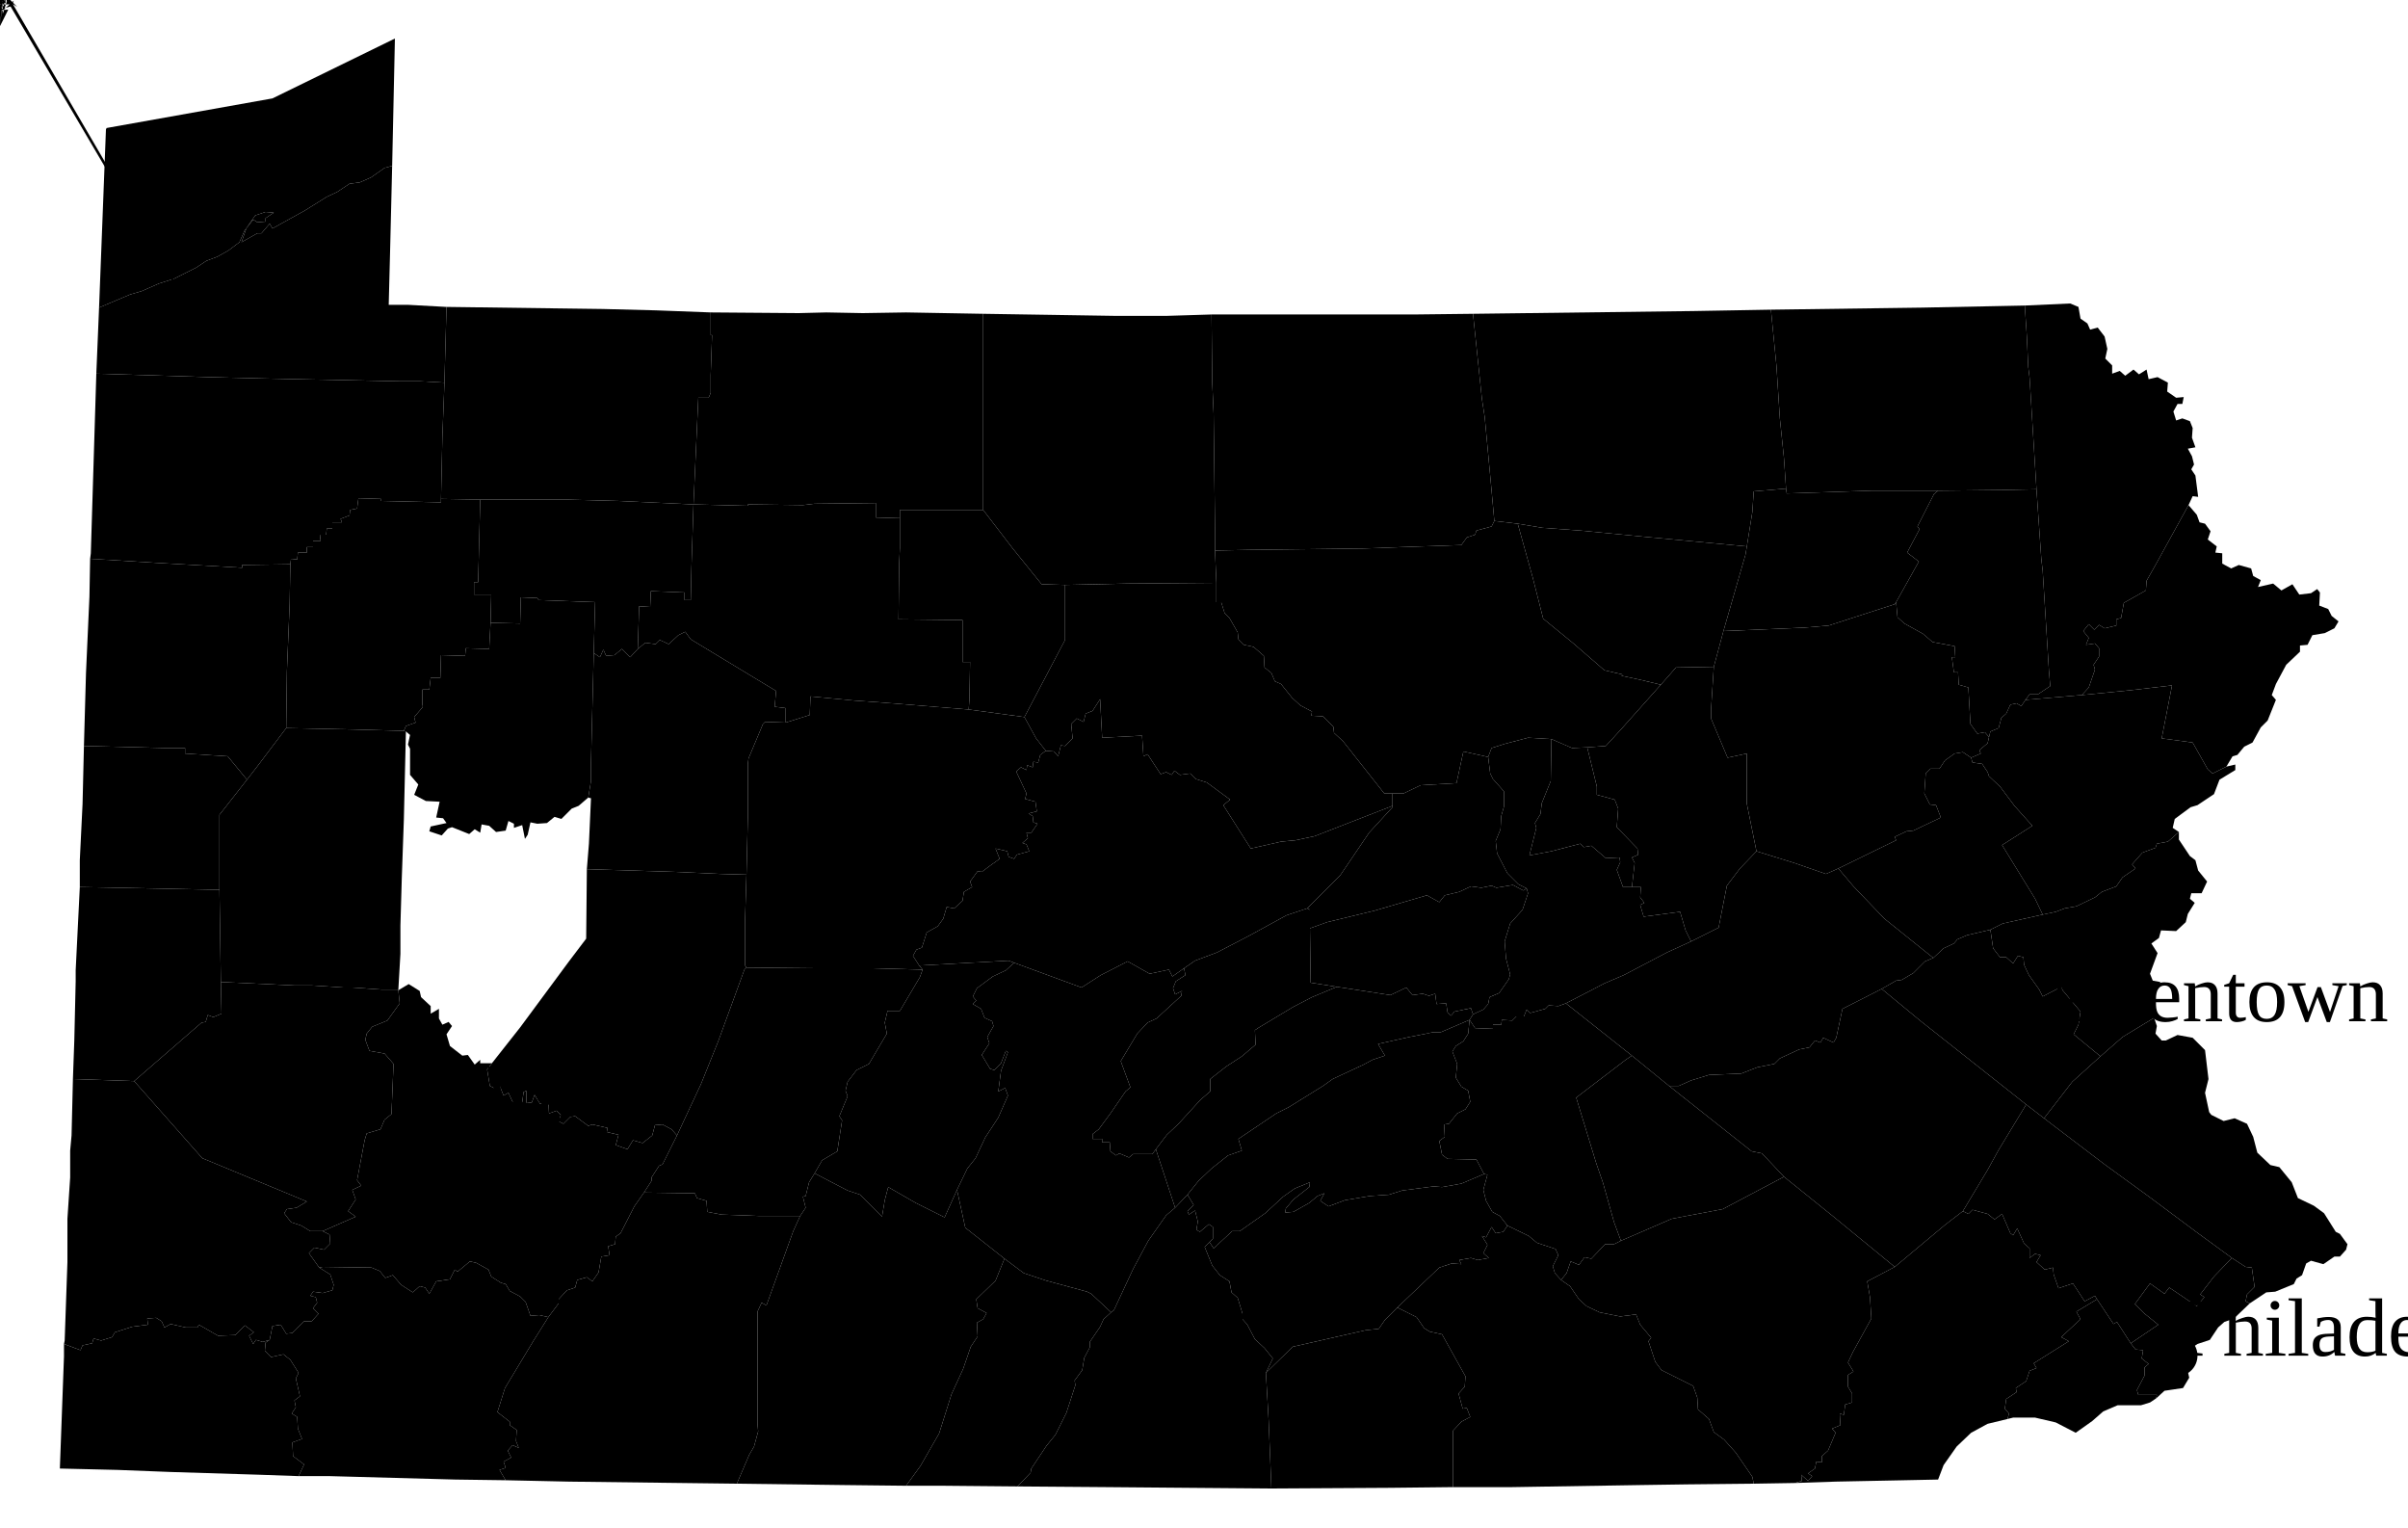
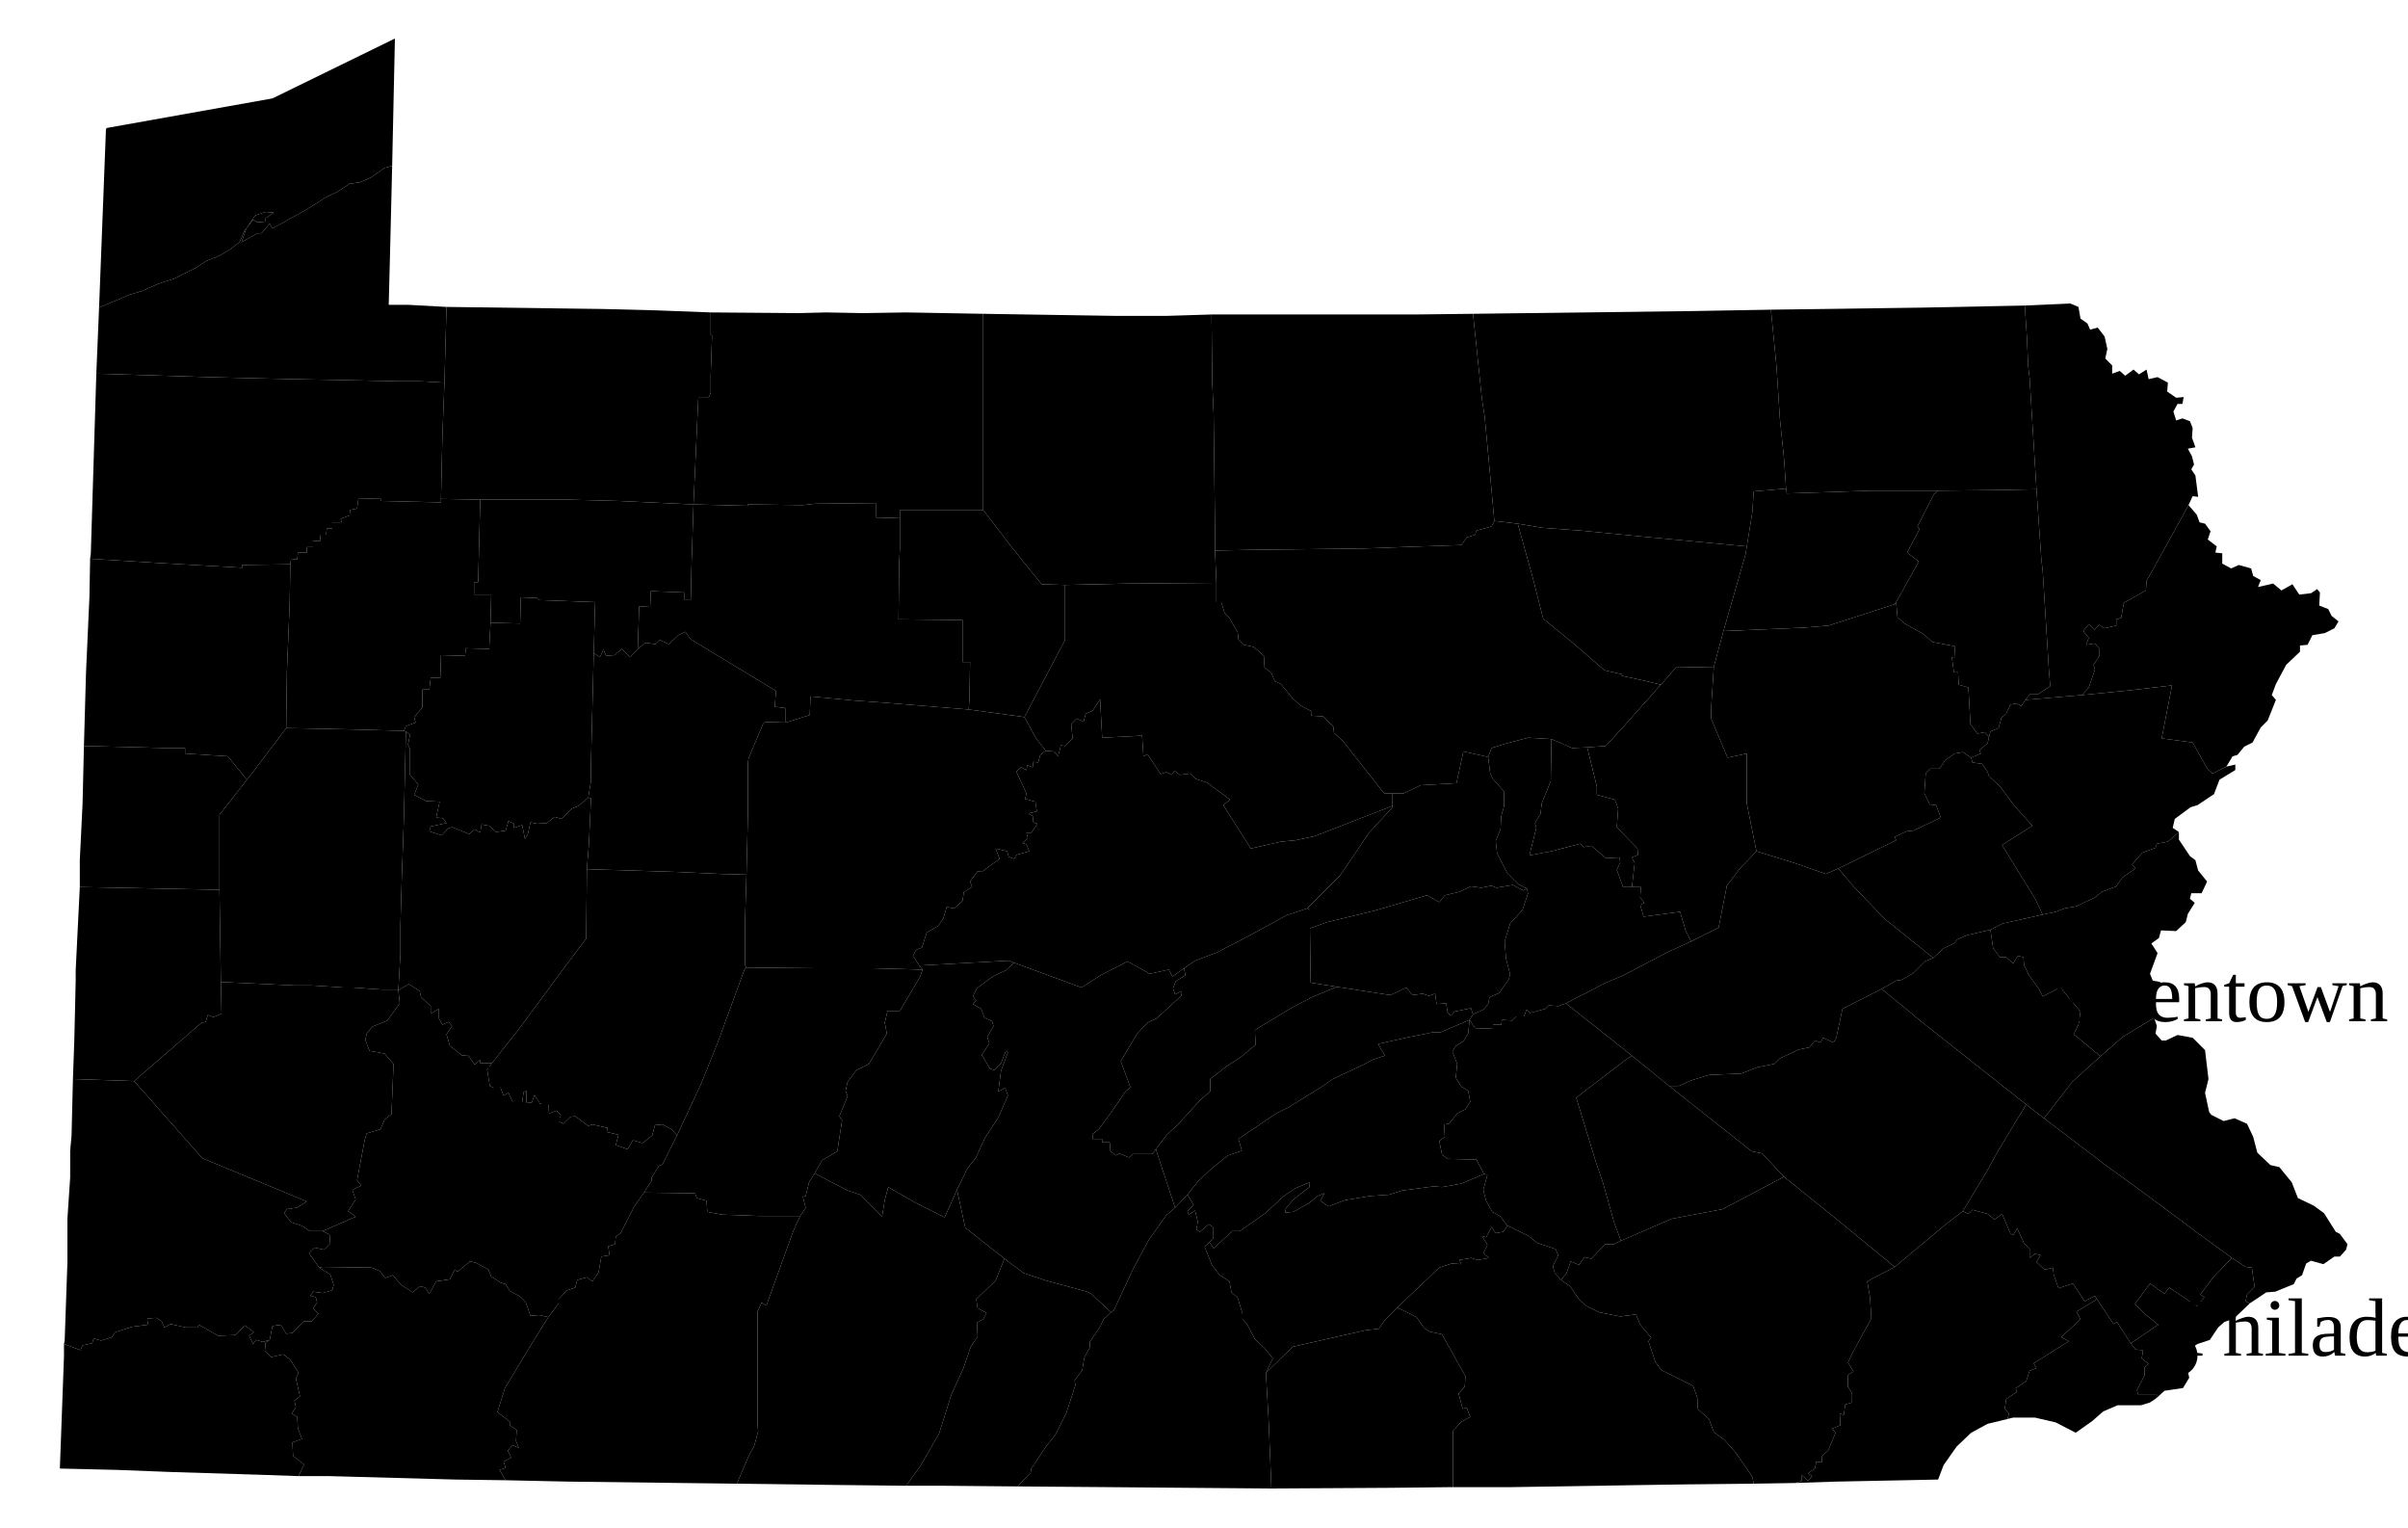
<svg xmlns="http://www.w3.org/2000/svg" version="1.1" width="350" height="222" viewBox="0 0 350 222">
  <defs>
    <pattern id="pattern-no-results" width="50" height="50" patternUnits="userSpaceOnUse">
      <rect width="50" height="50" fill="#ddd" />
      <path d="M-5,5L5,-5M-5,55L55,-5M45,55L55,45" stroke-width="10" stroke="#666666" />
    </pattern>
  </defs>
  <g class="counties" transform="scale(0.1)">
    <path data-fips-int="42000" data-name="null" d="M570,241l-11,3 -20,14 -16,7 -15,2 -18,12 -15,7 -32,20 -47,26 -4,-7 -12,14 -6,0 -23,13 7,-20 10,-13 6,4 12,-1 0,-5 12,-8 -12,-1 -15,5 -16,23 -7,16 -16,12 -16,9 -16,6 -15,10 -32,16 -22,7 -25,11 -17,5 -45,19 10,-259 1,-2 241,-43 178,-87Z" />
    <path data-fips-int="42001" data-name="Adams County" d="M2112,2161l-91,1 -173,1 -4,-98 -4,-70 39,-38 66,-15 40,-9 19,-2 9,-13 18,-18 28,14 11,16 8,5 18,4 34,61 -1,15 -9,10 6,22 6,-1 5,13 -13,7 -12,13Z" />
    <path data-fips-int="42003" data-name="Allegheny County" d="M579,1438l0,1 2,19 -18,25 -22,9 -8,10 -2,9 6,16 22,4 13,15 -3,73 -10,8 -6,14 -20,6 -3,10 -11,58 6,8 -13,6 5,14 -11,17 11,8 -48,21 -18,0 -13,-8 -15,-5 -10,-13 4,-6 14,-2 15,-9 -152,-63 -99,-112 98,-85 6,-1 3,-10 8,3 12,-5 -1,-46 107,5 25,0 46,3 13,0 43,3Z" />
-     <path data-fips-int="42005" data-name="Armstrong County" d="M721,1209 14,-2 4,-14 8,4 0,6 12,-4 4,20 4,-6 4,-18 10,2 14,-1 11,-9 10,3 15,-15 10,-4 14,-12 4,1 -3,66 -3,37 -1,101 -25,33 -71,96 -41,52 -17,0 0,-5 -8,7 -10,-14 -8,1 -18,-14 -5,-17 8,-12 -5,-6 -9,4 -5,-9 0,-14 -12,7 0,-11 -14,-13 -2,-9 -16,-10 -15,9 0,-1 3,-52 0,-41 2,-69 3,-85 3,-128 6,5 -3,14 3,6 0,38 12,14 -6,15 17,9 20,1 -5,23 10,1 5,7 -23,5 -2,7 18,6 9,-10 6,-2 25,10 8,-7 8,5 2,-12 11,2Z" />
+     <path data-fips-int="42005" data-name="Armstrong County" d="M721,1209l14,-2 4,-14 8,4 0,6 12,-4 4,20 4,-6 4,-18 10,2 14,-1 11,-9 10,3 15,-15 10,-4 14,-12 4,1 -3,66 -3,37 -1,101 -25,33 -71,96 -41,52 -17,0 0,-5 -8,7 -10,-14 -8,1 -18,-14 -5,-17 8,-12 -5,-6 -9,4 -5,-9 0,-14 -12,7 0,-11 -14,-13 -2,-9 -16,-10 -15,9 0,-1 3,-52 0,-41 2,-69 3,-85 3,-128 6,5 -3,14 3,6 0,38 12,14 -6,15 17,9 20,1 -5,23 10,1 5,7 -23,5 -2,7 18,6 9,-10 6,-2 25,10 8,-7 8,5 2,-12 11,2Z" />
    <path data-fips-int="42007" data-name="Beaver County" d="M321,1427l1,46 -12,5 -8,-3 -3,10 -6,1 -98,85 -89,-3 2,-56 2,-86 0,-16 6,-121 105,2 98,2Z" />
    <path data-fips-int="42009" data-name="Bedford County" d="M1391,1729l12,55 57,45 -13,32 -28,27 2,13 13,7 -5,9 -9,5 1,20 -10,15 -11,32 -17,37 -18,57 -27,47 -21,29 -90,-1 -156,-2 18,-42 7,-12 6,-22 -1,-11 0,-131 0,-32 6,-13 7,4 39,-108 10,-22 8,-12 -4,-16 4,-1 5,-20 8,-13 48,25 18,6 32,32 4,-24 5,-19 40,23 42,21Z" />
    <path data-fips-int="42011" data-name="Berks County" d="M2945,1605l-40,66 -16,29 -36,60 -26,20 -73,61 -89,-73 -72,-58 -32,-34 -15,-3 -120,-95 14,0 18,-8 26,-8 47,-2 23,-9 25,-5 8,-8 28,-13 15,-3 8,-10 8,3 4,-7 15,7 4,-7 9,-42 57,-29 57,47Z" />
    <path data-fips-int="42013" data-name="Blair County" d="M1474,1399l-12,11 -19,9 -23,17 -6,12 5,6 -5,5 12,7 5,13 11,5 2,7 -9,16 3,9 -11,17 12,20 6,2 10,-10 7,-18 3,2 -10,27 -4,30 10,-5 4,11 -14,32 -19,29 -14,30 -12,15 -15,31 -18,40 -42,-21 -40,-23 -5,19 -4,24 -32,-32 -18,-6 -48,-25 11,-19 22,-13 7,-45 -4,-6 12,-29 -3,-8 3,-13 13,-17 18,-9 26,-44 -3,-16 4,-17 18,0 29,-49 4,-11 -5,-6 130,-7Z" />
    <path data-fips-int="42015" data-name="Bradford County" d="M2574,450l8,81 5,77 6,58 3,44 -47,4 -2,30 -8,50 -149,-14 -93,-9 -55,-4 -36,-6 -34,-4 -4,-44 -10,-107 -4,-26 -13,-124 160,-2 160,-2Z" />
    <path data-fips-int="42017" data-name="Bucks County" d="M3270,1894l-6,-3 2,-10 11,-11 -4,-28 -9,-1 -20,-13 -52,-38 -67,-50 -66,-48 -71,-54 -17,-13 41,-53 41,-37 32,-28 46,-28 4,12 -2,11 9,10 6,0 17,-8 22,4 18,18 5,42 -5,20 6,28 3,4 18,9 16,-4 18,8 9,19 6,23 19,18 13,3 18,22 9,23 23,11 15,11 17,27 6,3 11,15 -2,8 -9,10 -8,0 -16,11 -18,-5 -7,4 -6,17 -8,5 -4,8 -27,11 -13,1Z" />
    <path data-fips-int="42019" data-name="Butler County" d="M587,1062l3,1 -3,128 -3,85 -2,69 0,41 -3,52 -24,0 -43,-3 -13,0 -46,-3 -25,0 -107,-5 -2,-134 0,-109 40,-51 17,-22 40,-53 97,2Z" />
    <path data-fips-int="42021" data-name="Cambria County" d="M1341,1409l-4,11 -29,49 -18,0 -4,17 3,16 -26,44 -18,9 -13,17 -3,13 3,8 -12,29 4,6 -7,45 -22,13 -11,19 -8,13 -5,20 -4,1 4,16 -8,12 -59,0 -55,-2 -21,-4 -1,-16 -14,-4 -3,-7 -74,-1 11,-17 0,-5 11,-17 5,-2 21,-42 35,-75 25,-62 38,-104 3,-3 101,1 81,0Z" />
    <path data-fips-int="42023" data-name="Cameron County" d="M1429,741l43,56 42,52 34,1 0,80 -59,112 -81,-11 1,-14 1,-55 -11,0 0,-61 -93,-1 1,-82 1,-22 0,-43 0,-12Z" />
    <path data-fips-int="42025" data-name="Carbon County" d="M2865,1101l2,7 14,2 8,12 2,6 16,15 21,28 26,29 -44,28 48,78 11,23 -58,13 -18,9 -34,8 -14,6 -5,6 -15,7 -15,14 -71,-57 -45,-47 -22,-26 84,-41 -2,-5 17,-8 10,-1 40,-19 -7,-18 -9,-1 -8,-16 2,-29 7,-7 13,0 8,-12 14,-10 12,-2Z" />
    <path data-fips-int="42027" data-name="Centre County" d="M2024,1171l0,2 -34,37 -42,62 -48,48 -30,10 -53,29 -48,25 -32,12 -16,11 -17,12 -5,-10 -28,6 -32,-18 -39,20 -28,18 -98,-36 -8,-3 -130,7 -9,-14 5,-9 8,-3 7,-22 16,-9 8,-11 5,-17 11,2 12,-11 2,-13 12,-7 -3,-8 11,-15 6,1 12,-9 14,-10 -6,-15 17,4 2,8 8,3 4,-6 18,-5 -4,-10 -6,-2 8,-7 -2,-8 7,0 9,-13 -6,-2 -1,-9 -6,-4 12,-3 -2,-14 -15,-4 2,-8 -15,-32 7,-6 8,4 1,-7 8,3 1,-8 7,1 3,-11 8,-6 12,1 6,7 4,-16 6,1 11,-11 -2,-21 8,-8 10,5 3,-12 10,-4 11,-17 3,56 58,-3 2,30 6,-3 19,29 8,-3 8,4 4,-6 8,6 15,-2 8,8 16,5 34,25 -10,8 40,63 44,-10 21,-2 28,-6Z" />
    <path data-fips-int="42029" data-name="Chester County" d="M3048,1888l-30,18 6,11 -28,26 11,6 -51,32 4,7 -10,4 -5,15 -15,10 1,6 -15,10 -2,14 6,7 -2,8 -29,7 -24,13 -21,20 -19,27 -8,21 -49,1 -100,2 -59,2 10,-3 -1,-9 10,9 6,-7 -6,-4 10,-7 2,-10 8,1 0,-9 9,-8 11,-26 -5,-6 12,-5 -1,-17 6,2 2,-15 10,-3 0,-13 -6,-10 0,-17 8,-5 -8,-13 7,-15 27,-49 -2,-31 -4,-23 40,-21 73,-61 26,-20 8,4 6,-6 22,6 10,8 11,-8 12,28 4,3 6,-10 10,22 8,7 0,14 8,-6 8,2 -6,10 12,11 12,-3 1,10 7,20 21,-7 17,26 15,-8Z" />
    <path data-fips-int="42031" data-name="Clarion County" d="M863,949l-4,160 0,26 -4,24 -14,12 -10,4 -15,15 -10,-3 -11,9 -14,1 -10,-2 -4,18 -4,6 -4,-20 -12,4 0,-6 -8,-4 -4,14 -14,2 -10,-9 -11,-2 -2,12 -8,-5 -8,7 -25,-10 -6,2 -9,10 -18,-6 2,-7 23,-5 -5,-7 -10,-1 5,-23 -20,-1 -17,-9 6,-15 -12,-14 0,-38 -3,-6 3,-14 -6,-5 -3,-1 3,-7 14,-5 -2,-8 12,-14 0,-26 10,0 2,-17 14,0 1,-33 35,1 1,-11 34,1 2,-38 43,1 1,-38 24,1 2,3 82,3Z" />
    <path data-fips-int="42033" data-name="Clearfield County" d="M1408,1031l81,11 17,31 14,18 -8,6 -3,11 -7,-1 -1,8 -8,-3 -1,7 -8,-4 -7,6 15,32 -2,8 15,4 2,14 -12,3 6,4 1,9 6,2 -9,13 -7,0 2,8 -8,7 6,2 4,10 -18,5 -4,6 -8,-3 -2,-8 -17,-4 6,15 -14,10 -12,9 -6,-1 -11,15 3,8 -12,7 -2,13 -12,11 -11,-2 -5,17 -8,11 -16,9 -7,22 -8,3 -5,9 9,14 5,6 -74,-2 -81,0 -101,-1 -2,-3 0,-68 2,-64 2,-84 0,-77 1,-8 21,-50 3,-3 30,1 35,-11 1,-27 64,6 42,3Z" />
    <path data-fips-int="42035" data-name="Clinton County" d="M2024,1153l0,18 -113,44 -28,6 -21,2 -44,10 -40,-63 10,-8 -34,-25 -16,-5 -8,-8 -15,2 -8,-6 -4,6 -8,-4 -8,3 -19,-29 -6,3 -2,-30 -58,3 -3,-56 -11,17 -10,4 -3,12 -10,-5 -8,8 2,21 -11,11 -6,-1 -4,16 -6,-7 -12,-1 -14,-18 -17,-31 59,-112 0,-80 91,-2 129,-1 0,28 7,0 5,16 7,7 12,21 1,10 8,8 14,3 15,13 1,17 10,8 5,12 9,4 16,20 12,11 17,9 -1,6 17,1 15,15 1,9 13,12 60,76Z" />
    <path data-fips-int="42037" data-name="Columbia County" d="M2553,1237l-24,25 -19,25 -12,61 -40,20 -8,-16 -8,-27 -53,7 -5,-17 6,-3 -6,-8 1,-15 -13,0 4,-35 -4,-8 9,-4 -1,-9 -30,-31 2,-27 -5,-13 -26,-7 0,-12 -14,-57 27,-2 22,-24 58,-65 22,-25 55,-1 -4,62 0,13 24,57 28,-6 0,73Z" />
    <path data-fips-int="42039" data-name="Crawford County" d="M646,556l-3,79 -2,90 0,5 -87,-2 0,-3 -33,-1 -2,15 -10,2 -1,8 -13,5 2,5 -14,0 0,9 -8,0 -1,9 -9,0 1,9 -11,0 0,9 -9,0 0,8 -13,0 -1,10 -9,-1 -1,8 -70,1 0,4 -123,-7 -98,-6 1,-8 8,-261 163,5 81,2 46,1 150,3 30,0Z" />
    <path data-fips-int="42041" data-name="Cumberland County" d="M2191,1781l-6,9 -11,2 -6,-9 -8,15 -6,-2 8,13 -6,12 8,7 -16,3 -10,-3 -17,3 3,6 -14,-1 -18,6 -61,58 -18,18 -9,13 -19,2 -40,9 -66,15 -39,38 10,-21 -12,-15 -14,-13 -11,-21 -7,-8 0,-8 -7,-23 -9,-8 -3,-16 -14,-9 -11,-14 -11,-27 7,-7 6,9 27,-25 11,0 37,-26 26,-24 17,-12 22,-9 -1,7 -23,18 -11,13 -1,6 12,-1 23,-13 12,-10 10,-4 -6,11 12,8 24,-9 36,-6 28,-2 19,-6 46,-6 12,1 28,-5 33,-14 5,1 -6,22 4,16 9,16 11,6Z" />
    <path data-fips-int="42043" data-name="Dauphin County" d="M2276,1458l96,76 -9,6 -72,55 29,95 10,29 16,57 10,27 -10,5 -13,0 -20,21 -10,-2 -8,11 -12,-5 -6,17 -8,10 -9,-10 -3,-10 8,-16 -4,-9 -27,-9 -12,-10 -31,-15 -11,-14 -11,-6 -9,-16 -4,-16 6,-22 -5,-1 -11,-21 -42,-1 -8,-6 -4,-20 8,-6 -1,-18 7,-1 12,-15 12,-6 7,-11 -3,-16 -10,-6 -8,-13 2,-20 -7,-18 5,-8 11,-7 7,-11 2,-20 8,12 26,1 0,-6 12,0 1,-7 15,1 6,-6 11,0 4,-10 5,5 22,-6 5,-5 14,1Z" />
    <path data-fips-int="42047" data-name="Elk County" d="M1308,753l0,43 -1,22 -1,82 93,1 0,61 11,0 -1,55 -1,14 -124,-10 -42,-3 -64,-6 -1,27 -35,11 0,-21 -16,-2 2,-23 -53,-32 -71,-43 -8,-11 -10,5 -14,13 -13,-6 -6,6 -15,-2 -11,9 2,-62 16,1 1,-23 49,2 0,11 9,0 1,-47 3,-92 79,2 0,-2 80,1 17,-2 89,-1 0,21Z" />
    <path data-fips-int="42049" data-name="Erie County" d="M649,446l-3,110 -36,-2 -30,0 -150,-3 -46,-1 -81,-2 -163,-5 4,-96 45,-19 17,-5 25,-11 22,-7 32,-16 15,-10 16,-6 16,-9 16,-12 7,-16 16,-23 15,-5 12,1 -12,8 0,5 -12,1 -6,-4 -10,13 -7,20 23,-13 6,0 12,-14 4,7 47,-26 32,-20 15,-7 18,-12 15,-2 16,-7 20,-14 11,-3 -3,124 -2,78 29,0Z" />
    <path data-fips-int="42051" data-name="Fayette County" d="M797,1914l-22,35 -41,68 -11,35 18,14 0,5 10,7 -1,16 4,10 -9,-4 -7,8 5,10 -11,6 3,9 -9,3 9,15 -73,-1 -183,-5 -45,0 8,-17 -16,-12 -1,-20 14,-5 -6,-15 -1,-17 -8,-5 6,-9 -2,-10 8,-6 -6,-26 4,-8 -12,-19 -10,-8 -18,4 -9,-9 1,-12 6,-4 4,-20 12,-2 8,13 9,-1 17,-17 11,0 10,-11 -8,-8 6,-8 -2,-8 -8,-2 4,-6 14,2 14,-4 2,-8 -5,-15 -16,-10 5,-1 71,1 12,5 8,10 11,-4 12,14 17,11 10,-9 8,2 6,9 10,-18 20,-3 7,-14 4,3 18,-15 9,2 18,10 4,10 14,9 7,2 6,10 15,8 8,8 7,20 13,-1Z" />
    <path data-fips-int="42053" data-name="Forest County" d="M1008,733l-3,92 -1,47 -9,0 0,-11 -49,-2 -1,23 -16,-1 -2,62 -11,12 -12,-12 -11,9 -12,1 -4,-9 -5,11 -9,-6 2,-74 -82,-3 -2,-3 -24,-1 -1,38 -43,-1 1,-41 -25,0 0,-18 6,0 3,-120 126,0 75,2Z" />
    <path data-fips-int="42055" data-name="Franklin County" d="M1758,1805l-7,7 11,27 11,14 14,9 3,16 9,8 7,23 0,8 7,8 11,21 14,13 12,15 -10,21 4,70 4,98 -122,-1 -118,-1 -129,-1 19,-20 1,-6 22,-33 13,-16 16,-32 13,-40 -1,-7 11,-15 3,-18 8,-15 0,-8 15,-22 5,-11 11,-10 4,-3 28,-60 22,-41 26,-37 13,-11 18,-19 9,15 -9,9 2,5 9,-6 4,16 -2,12 5,3 13,-11 6,4 0,17Z" />
    <path data-fips-int="42057" data-name="Fulton County" d="M1615,1907l-11,10 -5,11 -15,22 0,8 -8,15 -3,18 -11,15 1,7 -13,40 -16,32 -13,16 -22,33 -1,6 -19,20 -108,-1 -54,0 21,-29 27,-47 18,-57 17,-37 11,-32 10,-15 -1,-20 9,-5 5,-9 -13,-7 -2,-13 28,-27 13,-32 28,21 33,11 59,16 6,3Z" />
    <path data-fips-int="42059" data-name="Greene County" d="M392,1947l-6,4 -1,12 9,9 18,-4 10,8 12,19 -4,8 6,26 -8,6 2,10 -6,9 8,5 1,17 6,15 -14,5 1,20 16,12 -8,17 -57,-2 -129,-4 -77,-3 -84,-2 6,-163 0,-18 24,9 3,-7 14,-3 2,-7 11,3 16,-5 4,-7 25,-8 23,-3 -1,-9 13,-1 8,5 4,9 9,-5 22,5 17,0 2,-4 28,16 25,-1 14,-14 13,10 -7,5 6,12 4,-6 10,3Z" />
    <path data-fips-int="42061" data-name="Huntingdon County" d="M1721,1407l2,10 -14,9 -4,10 3,9 10,-5 -1,7 -36,33 -13,6 -15,16 -24,40 14,38 -7,6 -22,32 -17,23 -9,7 0,7 14,0 0,5 11,0 1,13 8,6 5,-3 14,6 6,-5 28,0 5,-7 28,85 -13,11 -26,37 -22,41 -28,60 -4,3 -29,-27 -6,-3 -59,-16 -33,-11 -28,-21 -57,-45 -12,-55 15,-31 12,-15 14,-30 19,-29 14,-32 -4,-11 -10,5 4,-30 10,-27 -3,-2 -7,18 -10,10 -6,-2 -12,-20 11,-17 -3,-9 9,-16 -2,-7 -11,-5 -5,-13 -12,-7 5,-5 -5,-6 6,-12 23,-17 19,-9 12,-11 98,36 28,-18 39,-20 32,18 28,-6 5,10Z" />
    <path data-fips-int="42063" data-name="Indiana County" d="M1085,1271l-2,64 0,68 2,3 -3,3 -38,104 -25,62 -35,75 -8,-9 -13,-7 -11,1 -4,15 -14,11 -14,-4 -8,13 -17,-6 4,-15 -17,-4 1,-6 -22,-5 -6,2 -19,-14 -7,1 -10,10 -6,-3 2,-10 -6,-6 -11,4 -1,-19 -12,5 -8,-13 -4,11 -8,1 0,-18 -4,2 -2,15 -14,-1 -6,-13 -7,4 -6,-15 -8,4 -6,-3 -4,-24 7,-9 41,-52 71,-96 25,-33 1,-101 128,4 67,3Z" />
    <path data-fips-int="42065" data-name="Jefferson County" d="M1142,1050l-30,-1 -3,3 -21,50 -1,8 0,77 -2,84 -37,-1 -67,-3 -128,-4 3,-37 3,-66 -4,-1 4,-24 0,-26 4,-160 9,6 5,-11 4,9 12,-1 11,-9 12,12 11,-12 11,-9 15,2 6,-6 13,6 14,-13 10,-5 8,11 71,43 53,32 -2,23 16,2Z" />
    <path data-fips-int="42067" data-name="Juniata County" d="M2141,1474l-5,8 -42,18 -11,0 -35,7 -45,10 10,17 -18,6 -13,7 -45,21 -14,10 -50,31 -18,9 -55,37 5,17 -20,7 -24,19 -19,18 -16,20 -18,19 -28,-85 16,-21 17,-16 32,-35 14,-12 0,-18 23,-18 23,-15 20,-17 -1,-21 6,-4 50,-30 27,-14 36,-15 78,12 23,-11 9,11 15,-2 9,3 9,-3 2,15 14,-1 2,13 5,5 5,-6 24,-5Z" />
    <path data-fips-int="42069" data-name="Lackawanna County" d="M2960,711l7,101 2,17 9,144 2,24 -18,12 -12,0 -6,8 -6,9 -7,-4 -9,2 -6,13 -7,6 -4,15 -12,5 -2,8 -6,-7 -11,2 -10,-14 -3,-53 -14,-4 -1,-18 -6,0 -3,-22 5,0 -1,-16 -32,-6 -14,-12 -27,-15 -10,-9 -2,-22 33,-59 -17,-13 18,-34 -3,-4 24,-47 6,-5 93,-1Z" />
    <path data-fips-int="42071" data-name="Lancaster County" d="M2754,1841l-40,21 4,23 2,31 -27,49 -7,15 8,13 -8,5 0,17 6,10 0,13 -10,3 -2,15 -6,-2 1,17 -12,5 5,6 -11,26 -9,8 0,9 -8,-1 -2,10 -10,7 6,4 -6,7 -10,-9 1,9 -10,3 -60,1 -2,-10 -24,-35 -17,-19 -15,-11 -7,-19 -16,-14 -1,-17 -6,-17 -46,-23 -9,-12 -10,-30 4,-5 -16,-19 -6,-15 -23,3 -30,-6 -19,-9 -11,-10 -13,-19 -13,-9 8,-10 6,-17 12,5 8,-11 10,2 20,-21 13,0 10,-5 74,-32 74,-14 89,-47 72,58Z" />
    <path data-fips-int="42073" data-name="Lawrence County" d="M359,1133l-40,51 0,109 -98,-2 -105,-2 0,-39 4,-82 2,-84 119,3 28,0 0,8 62,4Z" />
    <path data-fips-int="42075" data-name="Lebanon County" d="M2356,1803l-10,-27 -16,-57 -10,-29 -29,-95 72,-55 9,-6 54,44 120,95 15,3 32,34 -89,47 -74,14Z" />
    <path data-fips-int="42077" data-name="Lehigh County" d="M3053,1535l-41,37 -41,53 -26,-20 -153,-121 -57,-47 21,-12 8,-1 17,-10 17,-17 12,-5 15,-14 15,-7 5,-6 14,-6 34,-8 4,27 10,13 9,0 10,9 7,-11 8,2 1,11 7,15 15,21 5,10 27,-14 2,5 26,31 -3,19 -7,14Z" />
    <path data-fips-int="42079" data-name="Luzerne County" d="M2891,1071l-2,9 -12,10 2,5 -14,6 -12,-8 -12,2 -14,10 -8,12 -13,0 -7,7 -2,29 8,16 9,1 7,18 -40,19 -10,1 -17,8 2,5 -84,41 -18,8 -46,-16 -55,-17 -14,-69 0,-73 -28,6 -24,-57 0,-13 4,-62 14,-52 118,-5 35,-3 96,-31 2,-3 2,22 10,9 27,15 14,12 32,6 1,16 -5,0 3,22 6,0 1,18 14,4 3,53 10,14 11,-2Z" />
    <path data-fips-int="42081" data-name="Lycoming County" d="M2206,761l22,79 15,59 44,36 45,39 26,6 -1,2 28,6 29,7 -58,65 -22,24 -27,2 -22,1 -30,-13 -34,-2 -34,9 -19,6 -5,13 -36,-8 -10,46 -52,3 -25,12 -16,0 -12,0 -60,-76 -13,-12 -1,-9 -15,-15 -17,-1 1,-6 -17,-9 -12,-11 -16,-20 -9,-4 -5,-12 -10,-8 -1,-17 -15,-13 -14,-3 -8,-8 -1,-10 -12,-21 -7,-7 -5,-16 -7,0 0,-28 -2,-47 49,-1 86,-1 82,-1 54,-2 87,-3 8,-11 12,-4 2,-6 22,-6 4,-8Z" />
    <path data-fips-int="42083" data-name="McKean County" d="M1429,456l0,285 -121,0 0,12 -35,-1 0,-21 -89,1 -17,2 -80,-1 0,2 -79,-2 7,-155 15,0 3,-7 0,-26 2,-58 -2,0 0,-33 128,1 40,-1 53,1 63,-1Z" />
    <path data-fips-int="42085" data-name="Mercer County" d="M422,820l-1,58 -4,98 -1,82 -40,53 -17,22 -28,-34 -62,-4 0,-8 -28,0 -119,-3 3,-106 5,-111 1,-55 98,6 123,7 0,-4Z" />
    <path data-fips-int="42087" data-name="Mifflin County" d="M1904,1349l1,79 38,6 -36,15 -27,14 -50,30 -6,4 1,21 -20,17 -23,15 -23,18 0,18 -14,12 -32,35 -17,16 -16,21 -5,7 -28,0 -6,5 -14,-6 -5,3 -8,-6 -1,-13 -11,0 0,-5 -14,0 0,-7 9,-7 17,-23 22,-32 7,-6 -14,-38 24,-40 15,-16 13,-6 36,-33 1,-7 -10,5 -3,-9 4,-10 14,-9 -2,-10 16,-11 32,-12 48,-25 53,-29 30,-10 4,2Z" />
    <path data-fips-int="42089" data-name="Monroe County" d="M3236,1114l13,-3 0,8 -23,14 -8,21 -24,16 -10,3 -23,17 -3,13 9,6 -16,14 -16,3 -2,6 -19,7 -15,17 5,6 -19,13 -9,13 -21,8 -10,8 -27,13 -17,3 -13,5 -19,4 -11,-23 -48,-78 44,-28 -26,-29 -21,-28 -16,-15 -2,-6 -8,-12 -14,-2 -2,-7 14,-6 -2,-5 12,-10 2,-9 2,-8 12,-5 4,-15 7,-6 6,-13 9,-2 7,4 6,-9 82,-7 71,-7 60,-7 -15,77 45,6 22,39 7,6Z" />
    <path data-fips-int="42091" data-name="Montgomery County" d="M3244,1828l-26,27 -20,26 6,4 -11,13 -40,-27 -7,9 -21,-15 -22,30 13,13 21,17 -40,27 -20,-31 -5,3 -24,-36 -3,-5 -15,8 -17,-26 -21,7 -7,-20 -1,-10 -12,3 -12,-11 6,-10 -8,-2 -8,6 0,-14 -8,-7 -10,-22 -6,10 -4,-3 -12,-28 -11,8 -10,-8 -22,-6 -6,6 -8,-4 36,-60 16,-29 40,-66 26,20 17,13 71,54 66,48 67,50Z" />
    <path data-fips-int="42093" data-name="Montour County" d="M2307,1086l14,57 0,12 26,7 5,13 -2,27 30,31 1,9 -9,4 4,8 -4,35 -13,0 -9,-25 5,-11 -1,-7 -20,1 -21,-18 -11,2 -5,-5 -42,11 -32,6 10,-40 -2,-7 8,-13 2,-16 13,-32 1,-61 30,13Z" />
    <path data-fips-int="42095" data-name="Northampton County" d="M3131,1479l-46,28 -32,28 -39,-32 7,-14 3,-19 -26,-31 -2,-5 -27,14 -5,-10 -15,-21 -7,-15 -1,-11 -8,-2 -7,11 -10,-9 -9,0 -10,-13 -4,-27 18,-9 58,-13 19,-4 13,-5 17,-3 27,-13 10,-8 21,-8 9,-13 19,-13 -5,-6 15,-17 19,-7 2,-6 16,-3 16,-14 0,11 16,24 8,6 4,15 13,16 -8,17 -15,0 -2,8 7,6 -10,16 -3,12 -14,13 -22,-1 -3,11 -11,8 9,14 -11,30 4,10 11,2 -3,9 -10,12 7,22 -7,1Z" />
    <path data-fips-int="42097" data-name="Northumberland County" d="M2255,1074l-1,61 -13,32 -2,16 -8,13 2,7 -10,40 32,-6 42,-11 5,5 11,-2 21,18 20,-1 1,7 -5,11 9,25 13,0 13,0 -1,15 6,8 -6,3 5,17 53,-7 8,27 8,16 -35,16 -63,33 -28,12 -56,29 -11,4 -14,-1 -5,5 -22,6 -5,-5 -4,10 -11,0 -6,6 -15,-1 -1,7 -12,0 0,6 -26,-1 -8,-12 5,-8 15,-7 7,-8 2,-10 14,-6 14,-20 2,-7 -6,-23 -2,-25 8,-26 18,-20 8,-24 -2,-7 -12,-6 -16,-16 -15,-29 -2,-18 7,-17 1,-19 4,-14 0,-22 -16,-18 -4,-8 -3,-24 5,-13 19,-6 34,-9Z" />
    <path data-fips-int="42099" data-name="Perry County" d="M2157,1706l-33,14 -28,5 -12,-1 -46,6 -19,6 -28,2 -36,6 -24,9 -12,-8 6,-11 -10,4 -12,10 -23,13 -12,1 1,-6 11,-13 23,-18 1,-7 -22,9 -17,12 -26,24 -37,26 -11,0 -27,25 -6,-9 5,-5 0,-17 -6,-4 -13,11 -5,-3 2,-12 -4,-16 -9,6 -2,-5 9,-9 -9,-15 16,-20 19,-18 24,-19 20,-7 -5,-17 55,-37 18,-9 50,-31 14,-10 45,-21 13,-7 18,-6 -10,-17 45,-10 35,-7 11,0 42,-18 -2,20 -7,11 -11,7 -5,8 7,18 -2,20 8,13 10,6 3,16 -7,11 -12,6 -12,15 -7,1 1,18 -8,6 4,20 8,6 42,1Z" />
    <path data-fips-int="42103" data-name="Pike County" d="M3236,1114l-20,10 -7,-6 -22,-39 -45,-6 15,-77 -60,7 -71,7 10,-11 9,-26 -2,-7 8,-12 0,-12 -6,-7 -13,2 4,-10 -8,-10 8,-10 8,8 7,-7 8,5 17,-4 0,-9 7,-2 4,-22 32,-18 1,-14 13,-23 48,-87 12,14 4,11 8,2 8,11 -4,12 13,10 -2,9 10,1 0,15 13,7 11,-5 18,5 3,11 11,6 -4,10 22,-5 12,10 16,-9 10,15 17,-2 9,-6 4,5 -1,19 13,5 5,10 10,8 -6,10 -14,7 -18,3 -7,14 -11,1 0,9 -20,19 -15,28 -6,16 6,7 -12,30 -10,10 -12,22 -12,6 -10,12 -7,2Z" />
    <path data-fips-int="42105" data-name="Potter County" d="M1761,457l1,99 2,45 2,167 0,32 2,47 -129,1 -91,2 -34,-1 -42,-52 -43,-56 0,-285 191,3 76,0Z" />
    <path data-fips-int="42107" data-name="Schuylkill County" d="M2672,1262l22,26 45,47 71,57 -12,5 -17,17 -17,10 -8,1 -21,12 -57,29 -9,42 -4,7 -15,-7 -4,7 -8,-3 -8,10 -15,3 -28,13 -8,8 -25,5 -23,9 -47,2 -26,8 -18,8 -14,0 -54,-44 -96,-76 56,-29 28,-12 63,-33 35,-16 40,-20 12,-61 19,-25 24,-25 55,17 46,16Z" />
    <path data-fips-int="42109" data-name="Snyder County" d="M2219,1291l2,7 -8,24 -18,20 -8,26 2,25 6,23 -2,7 -14,20 -14,6 -2,10 -7,8 -15,7 -3,-9 -24,5 -5,6 -5,-5 -2,-13 -14,1 -2,-15 -9,3 -9,-3 -15,2 -9,-11 -23,11 -78,-12 -38,-6 -1,-79 25,-9 70,-17 75,-22 18,10 8,-10 21,-5 17,-8 15,2 15,-3 7,3 24,-4 15,8Z" />
    <path data-fips-int="42111" data-name="Somerset County" d="M1163,1767l-10,22 -39,108 -7,-4 -6,13 0,32 0,131 1,11 -6,22 -7,12 -18,42 -244,-3 -92,-2 -9,-15 9,-3 -3,-9 11,-6 -5,-10 7,-8 9,4 -4,-10 1,-16 -10,-7 0,-5 -18,-14 11,-35 41,-68 22,-35 15,-20 0,-6 12,-13 12,-4 3,-11 14,-4 8,6 9,-13 4,-23 12,-2 -2,-13 10,-3 1,-11 7,-5 20,-39 14,-20 74,1 3,7 14,4 1,16 21,4 55,2Z" />
    <path data-fips-int="42113" data-name="Sullivan County" d="M2539,794l-2,12 -32,111 -14,52 -55,1 -22,25 -29,-7 -28,-6 1,-2 -26,-6 -45,-39 -44,-36 -15,-59 -22,-79 36,6 55,4 93,9Z" />
    <path data-fips-int="42115" data-name="Susquehanna County" d="M2943,444l3,45 2,44 2,16 10,162 -50,1 -93,1 -97,0 -123,4 -1,-7 -3,-44 -6,-58 -5,-77 -8,-81 220,-3Z" />
    <path data-fips-int="42117" data-name="Tioga County" d="M2141,456l13,124 4,26 10,107 4,44 -4,8 -22,6 -2,6 -12,4 -8,11 -87,3 -54,2 -82,1 -86,1 -49,1 0,-32 -2,-167 -2,-45 -1,-99 293,0Z" />
    <path data-fips-int="42119" data-name="Union County" d="M2163,1100l3,24 4,8 16,18 0,22 -4,14 -1,19 -7,17 2,18 15,29 16,16 12,6 -5,3 -15,-8 -24,4 -7,-3 -15,3 -15,-2 -17,8 -21,5 -8,10 -18,-10 -75,22 -70,17 -25,9 0,-27 -4,-2 48,-48 42,-62 34,-37 0,-2 0,-18 16,0 25,-12 52,-3 10,-46Z" />
    <path data-fips-int="42121" data-name="Venango County" d="M713,905l-2,38 -34,-1 -1,11 -35,-1 -1,33 -14,0 -2,17 -10,0 0,26 -12,14 2,8 -14,5 -3,7 -74,-2 -97,-2 1,-82 4,-98 1,-58 1,-8 9,1 1,-10 13,0 0,-8 9,0 0,-9 11,0 -1,-9 9,0 1,-9 8,0 0,-9 14,0 -2,-5 13,-5 1,-8 10,-2 2,-15 33,1 0,3 87,2 0,-5 57,1 -3,120 -6,0 0,18 25,0Z" />
    <path data-fips-int="42123" data-name="Warren County" d="M1033,454l0,33 2,0 -2,58 0,26 -3,7 -15,0 -7,155 -109,-5 -75,-2 -126,0 -57,-1 2,-90 3,-79 3,-110 227,3 78,2Z" />
    <path data-fips-int="42125" data-name="Washington County" d="M195,1571l99,112 152,63 -15,9 -14,2 -4,6 10,13 15,5 13,8 18,0 10,5 1,13 -9,9 -14,-3 -8,8 15,21 16,10 5,15 -2,8 -14,4 -14,-2 -4,6 8,2 2,8 -6,8 8,8 -10,11 -11,0 -17,17 -9,1 -8,-13 -12,2 -4,20 -10,3 -10,-3 -4,6 -6,-12 7,-5 -13,-10 -14,14 -25,1 -28,-16 -2,4 -17,0 -22,-5 -9,5 -4,-9 -8,-5 -13,1 1,9 -23,3 -25,8 -4,7 -16,5 -11,-3 -2,7 -14,3 -3,7 -24,-9 1,-5 4,-114 0,-63 4,-60 0,-39 2,-22 2,-82Z" />
    <path data-fips-int="42127" data-name="Wayne County" d="M3181,734l-48,87 -13,23 -1,14 -32,18 -4,22 -7,2 0,9 -17,4 -8,-5 -7,7 -8,-8 -8,10 8,10 -4,10 13,-2 6,7 0,12 -8,12 2,7 -9,26 -10,11 -82,7 6,-8 12,0 18,-12 -2,-24 -9,-144 -2,-17 -7,-101 -10,-162 -2,-16 -2,-44 -3,-45 66,-3 12,5 3,17 10,7 4,9 11,-3 10,13 4,18 -3,14 10,10 0,12 11,-4 8,7 12,-9 8,7 11,-7 3,14 13,-3 15,8 -1,13 13,9 11,-1 -2,10 -7,0 -6,11 4,13 9,-3 11,4 4,10 -1,14 5,14 -11,2 6,11 3,12 -4,7 6,9 4,31 -8,-1Z" />
    <path data-fips-int="42129" data-name="Westmoreland County" d="M715,1545l-7,9 4,24 6,3 8,-4 6,15 7,-4 6,13 14,1 2,-15 4,-2 0,18 8,-1 4,-11 8,13 12,-5 1,19 11,-4 6,6 -2,10 6,3 10,-10 7,-1 19,14 6,-2 22,5 -1,6 17,4 -4,15 17,6 8,-13 14,4 14,-11 4,-15 11,-1 13,7 8,9 -21,42 -5,2 -11,17 0,5 -11,17 -14,20 -20,39 -7,5 -1,11 -10,3 2,13 -12,2 -4,23 -9,13 -8,-6 -14,4 -3,11 -12,4 -12,13 0,6 -15,20 -13,-3 -13,1 -7,-20 -8,-8 -15,-8 -6,-10 -7,-2 -14,-9 -4,-10 -18,-10 -9,-2 -18,15 -4,-3 -7,14 -20,3 -10,18 -6,-9 -8,-2 -10,9 -17,-11 -12,-14 -11,4 -8,-10 -12,-5 -71,-1 -5,1 -15,-21 8,-8 14,3 9,-9 -1,-13 -10,-5 48,-21 -11,-8 11,-17 -5,-14 13,-6 -6,-8 11,-58 3,-10 20,-6 6,-14 10,-8 3,-73 -13,-15 -22,-4 -6,-16 2,-9 8,-10 22,-9 18,-25 -2,-19 15,-9 16,10 2,9 14,13 0,11 12,-7 0,14 5,9 9,-4 5,6 -8,12 5,17 18,14 8,-1 10,14 8,-7 0,5Z" />
    <path data-fips-int="42131" data-name="Wyoming County" d="M2817,713l-6,5 -24,47 3,4 -18,34 17,13 -33,59 -2,3 -96,31 -35,3 -118,5 32,-111 2,-12 8,-50 2,-30 47,-4 1,7 123,-4Z" />
    <path data-fips-int="42133" data-name="York County" d="M2269,1860l13,9 13,19 11,10 19,9 30,6 23,-3 6,15 16,19 -4,5 10,30 9,12 46,23 6,17 1,17 16,14 7,19 15,11 17,19 24,35 2,10 -97,1 -68,1 -186,3 -86,0 0,-82 12,-13 13,-7 -5,-13 -6,1 -6,-22 9,-10 1,-15 -34,-61 -18,-4 -8,-5 -11,-16 -28,-14 61,-58 18,-6 14,1 -3,-6 17,-3 10,3 16,-3 -8,-7 6,-12 -8,-13 6,2 8,-15 6,9 11,-2 6,-9 31,15 12,10 27,9 4,9 -8,16 3,10Z" />
    <path data-fips-int="42101" data-name="Philadelphia County" d="M3270,1894l-23,22 -14,5 -9,8 -12,18 -18,6 -12,8 -4,9 0,14 4,18 -9,15 -27,4 -12,11 1,-5 -27,0 -2,-7 11,-21 0,-12 6,-5 -10,-8 2,-12 -11,-1 -7,-9 40,-27 -21,-17 -13,-13 22,-30 21,15 7,-9 40,27 11,-13 -6,-4 20,-26 26,-27 20,13 9,1 4,28 -11,11 -2,10Z" />
    <path data-fips-int="42045" data-name="Delaware County" d="M3097,1952l7,9 11,1 -2,12 10,8 -6,5 0,12 -11,21 2,7 27,0 -1,5 -9,6 -13,4 -34,0 -21,9 -16,14 -24,17 -29,-15 -30,-7 -32,0 -8,2 2,-8 -6,-7 2,-14 15,-10 -1,-6 15,-10 5,-15 10,-4 -4,-7 51,-32 -11,-6 28,-26 -6,-11 30,-18 24,36 5,-3Z" />
  </g>
  <g class="cities">
    <circle r="3" cx="316.4" cy="197.0" />
    <text x="316.4" y="197.0">Philadelphia</text>
    <circle r="3" cx="40.3" cy="160.5" />
    <text x="40.3" y="160.5">Pittsburgh</text>
    <circle r="3" cx="296.5" cy="148.4" />
    <text x="296.5" y="148.4">Allentown</text>
  </g>
</svg>
